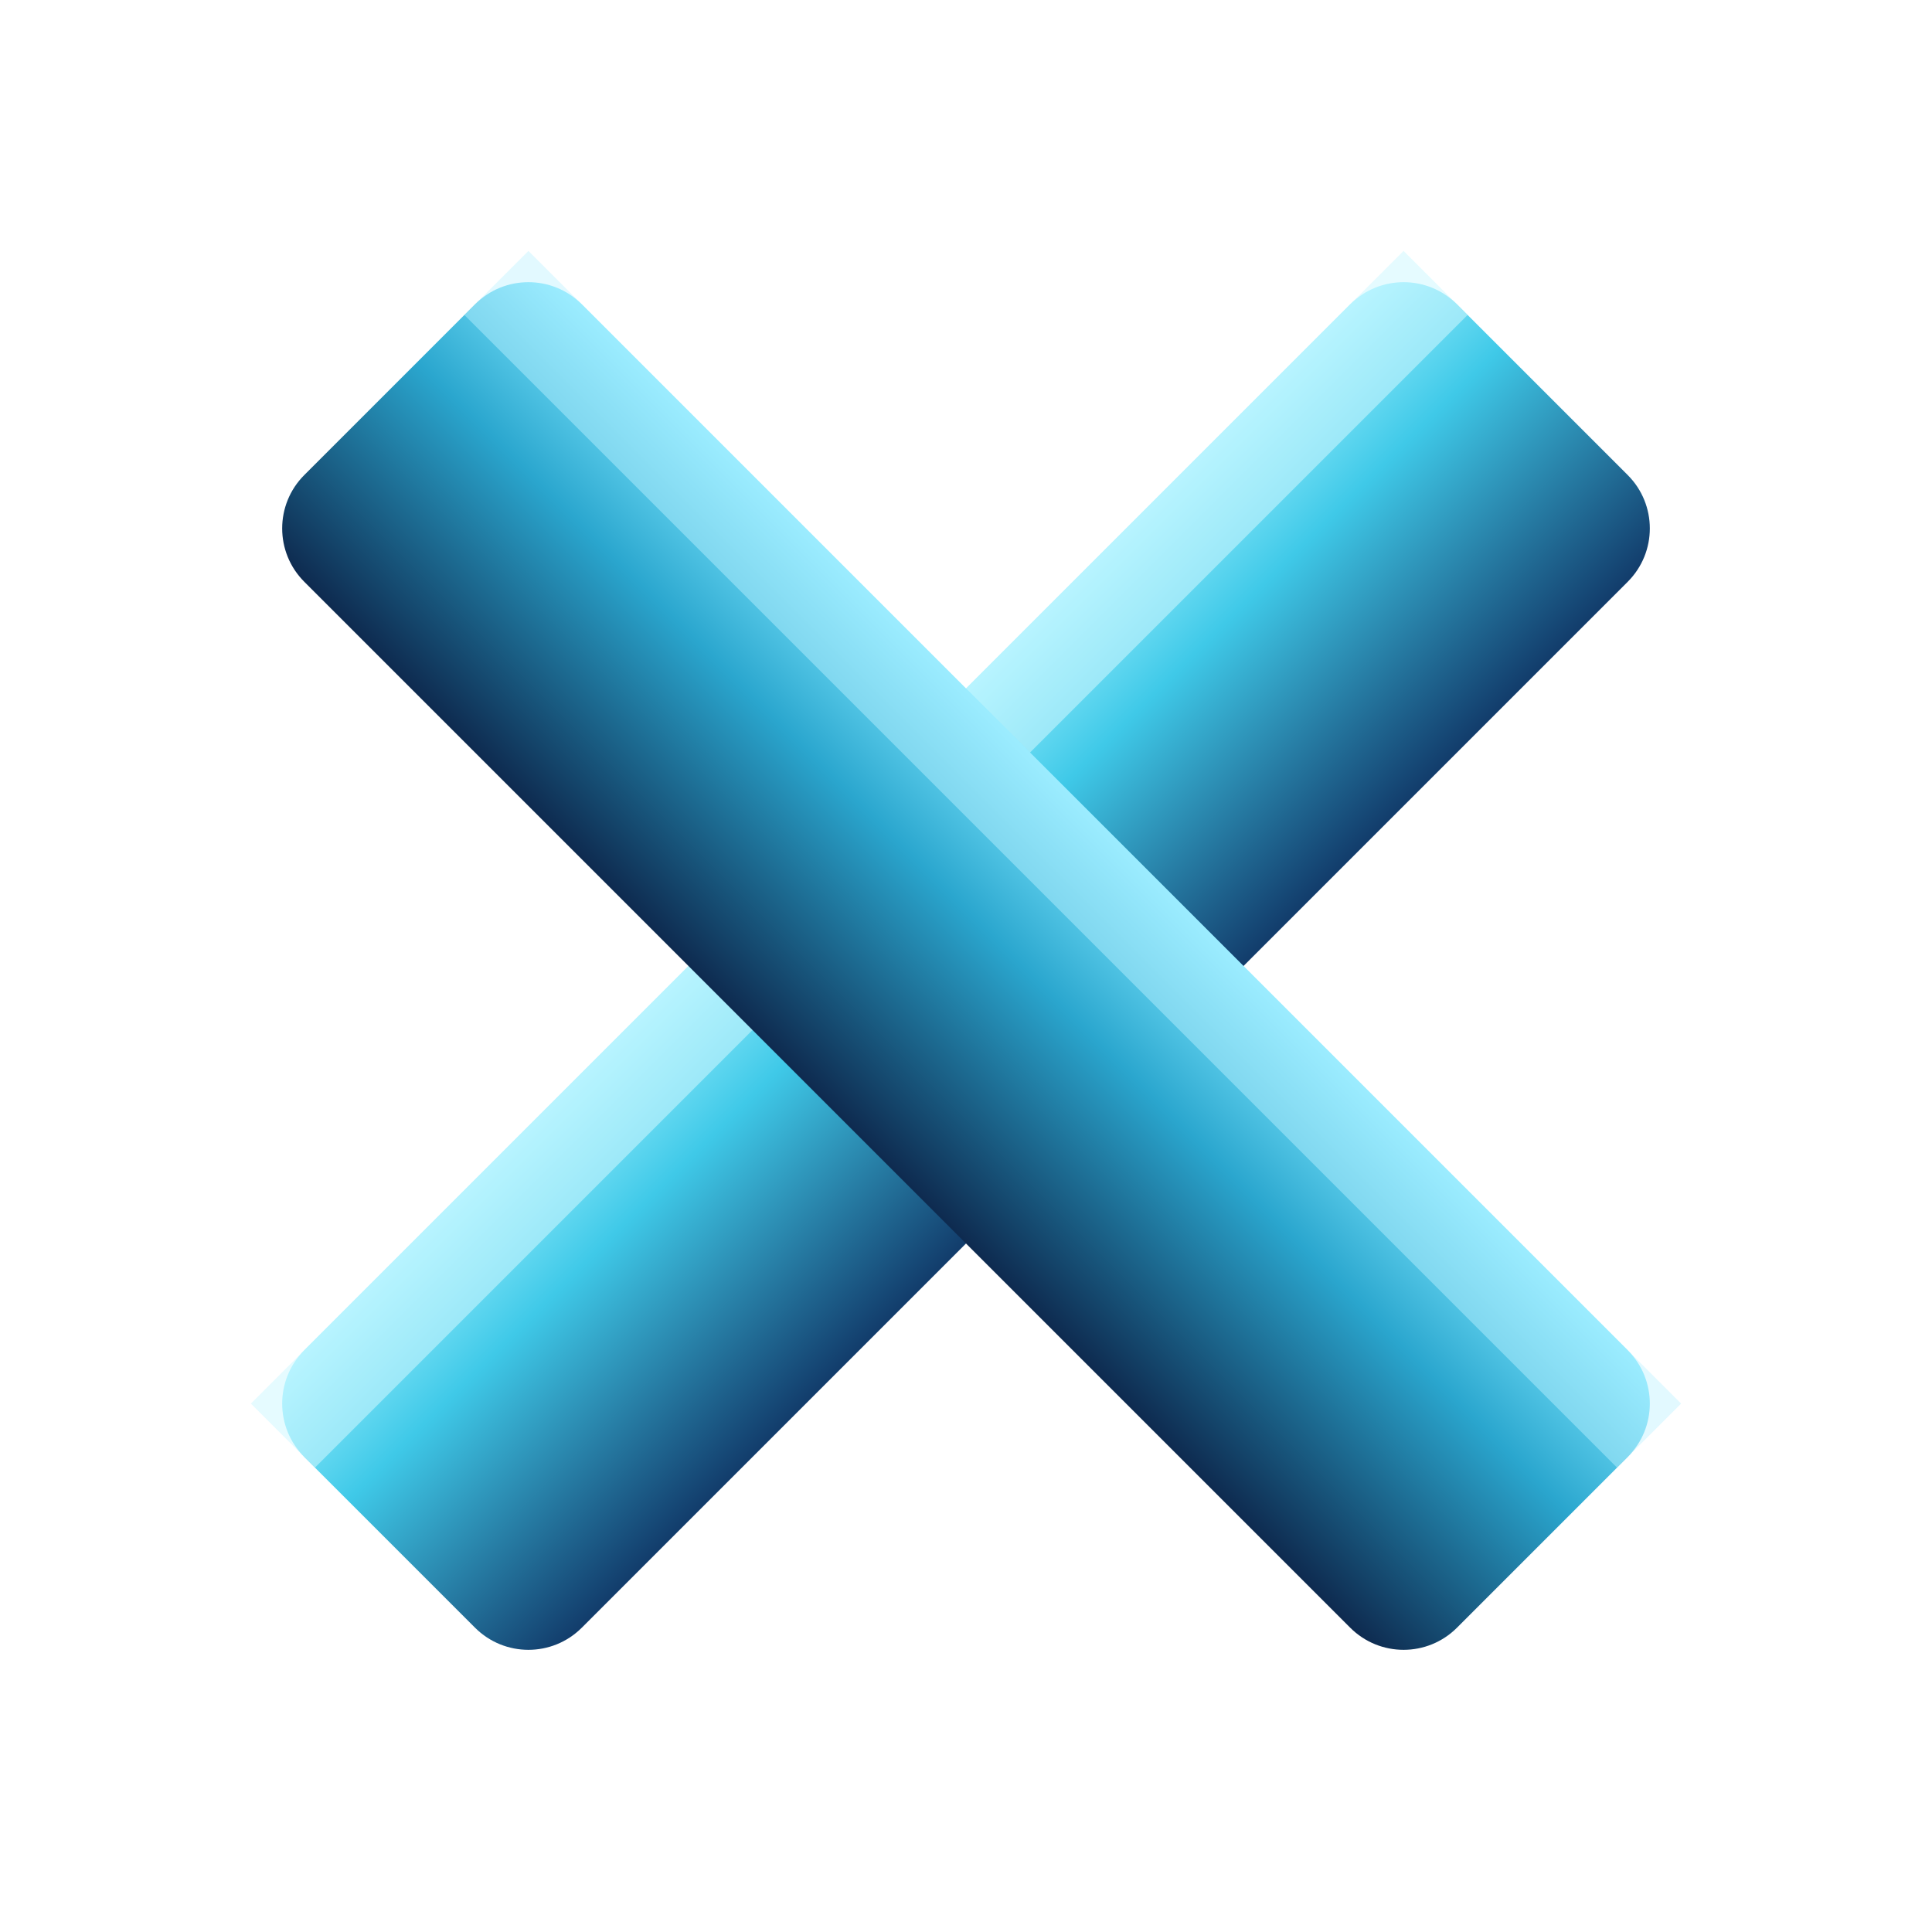
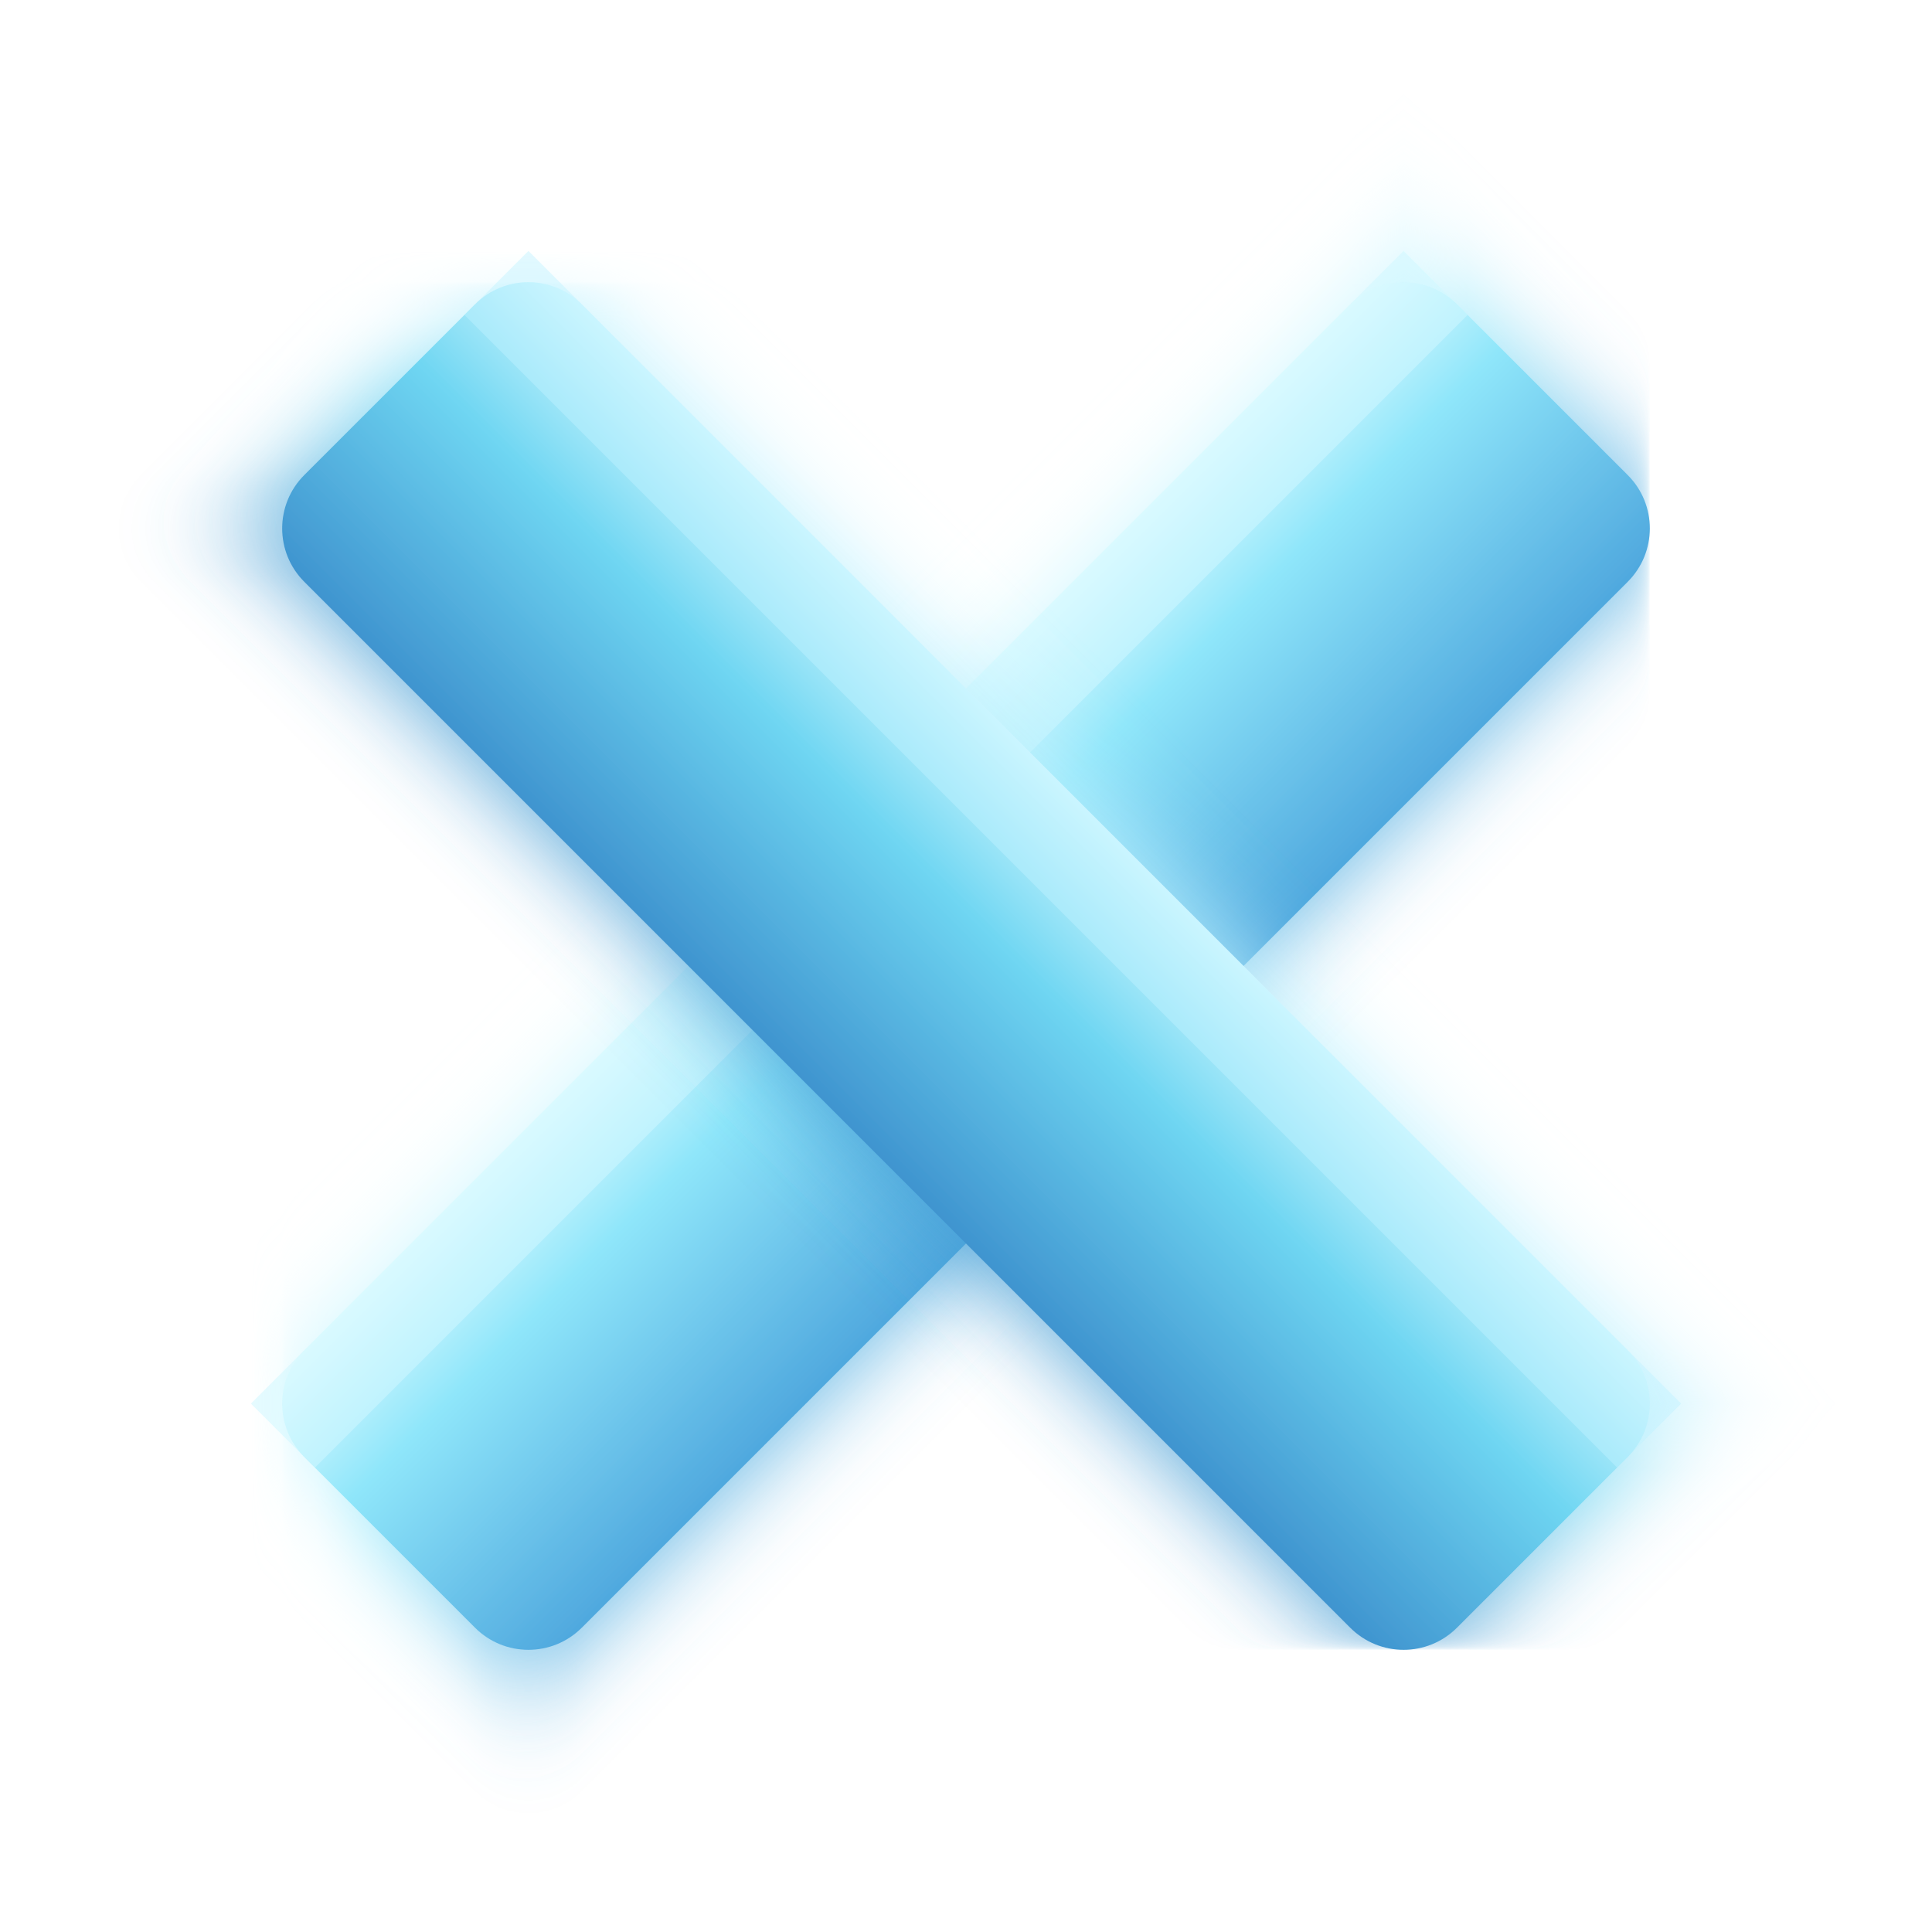
<svg xmlns="http://www.w3.org/2000/svg" viewBox="0 0 64 64" width="64" height="64" fill="none">
  <defs>
    <linearGradient id="facetA" x1="0" y1="0" x2="1" y2="0">
-       <stop offset="0" stop-color="#9BF0FF" />
-       <stop offset="0.35" stop-color="#3FC9E8" />
-       <stop offset="1" stop-color="#123C6B" />
+       <stop offset="0" stop-color="#E6FCFF" />
+       <stop offset="0.35" stop-color="#8FE6FA" />
+       <stop offset="1" stop-color="#4FA8DE" />
    </linearGradient>
    <linearGradient id="facetB" x1="1" y1="0" x2="0" y2="0">
-       <stop offset="0" stop-color="#7FE8FF" />
-       <stop offset="0.4" stop-color="#2AA6CE" />
-       <stop offset="1" stop-color="#0E2A4F" />
+       <stop offset="0" stop-color="#D4F8FF" />
+       <stop offset="0.4" stop-color="#6FD6F2" />
+       <stop offset="1" stop-color="#3F94CF" />
    </linearGradient>
+     <filter id="xglow" x="-30%" y="-30%" width="160%" height="160%">
+       <feGaussianBlur in="SourceGraphic" stdDeviation="1.6" result="b" />
+       <feMerge>
+         <feMergeNode in="b" />
+         <feMergeNode in="SourceGraphic" />
+       </feMerge>
+     </filter>
  </defs>
-   <g transform="rotate(45 32 32)">
+   <g filter="url(#xglow)" transform="rotate(45 32 32)">
    <rect x="25.5" y="5" width="13" height="54" rx="2.5" fill="url(#facetA)" />
    <rect x="25.5" y="5" width="3" height="54" fill="#CFF7FF" opacity="0.55" />
  </g>
-   <g transform="rotate(-45 32 32)">
+   <g filter="url(#xglow)" transform="rotate(-45 32 32)">
    <rect x="25.5" y="5" width="13" height="54" rx="2.5" fill="url(#facetB)" />
    <rect x="35.5" y="5" width="3" height="54" fill="#BFF2FF" opacity="0.45" />
  </g>
</svg>
